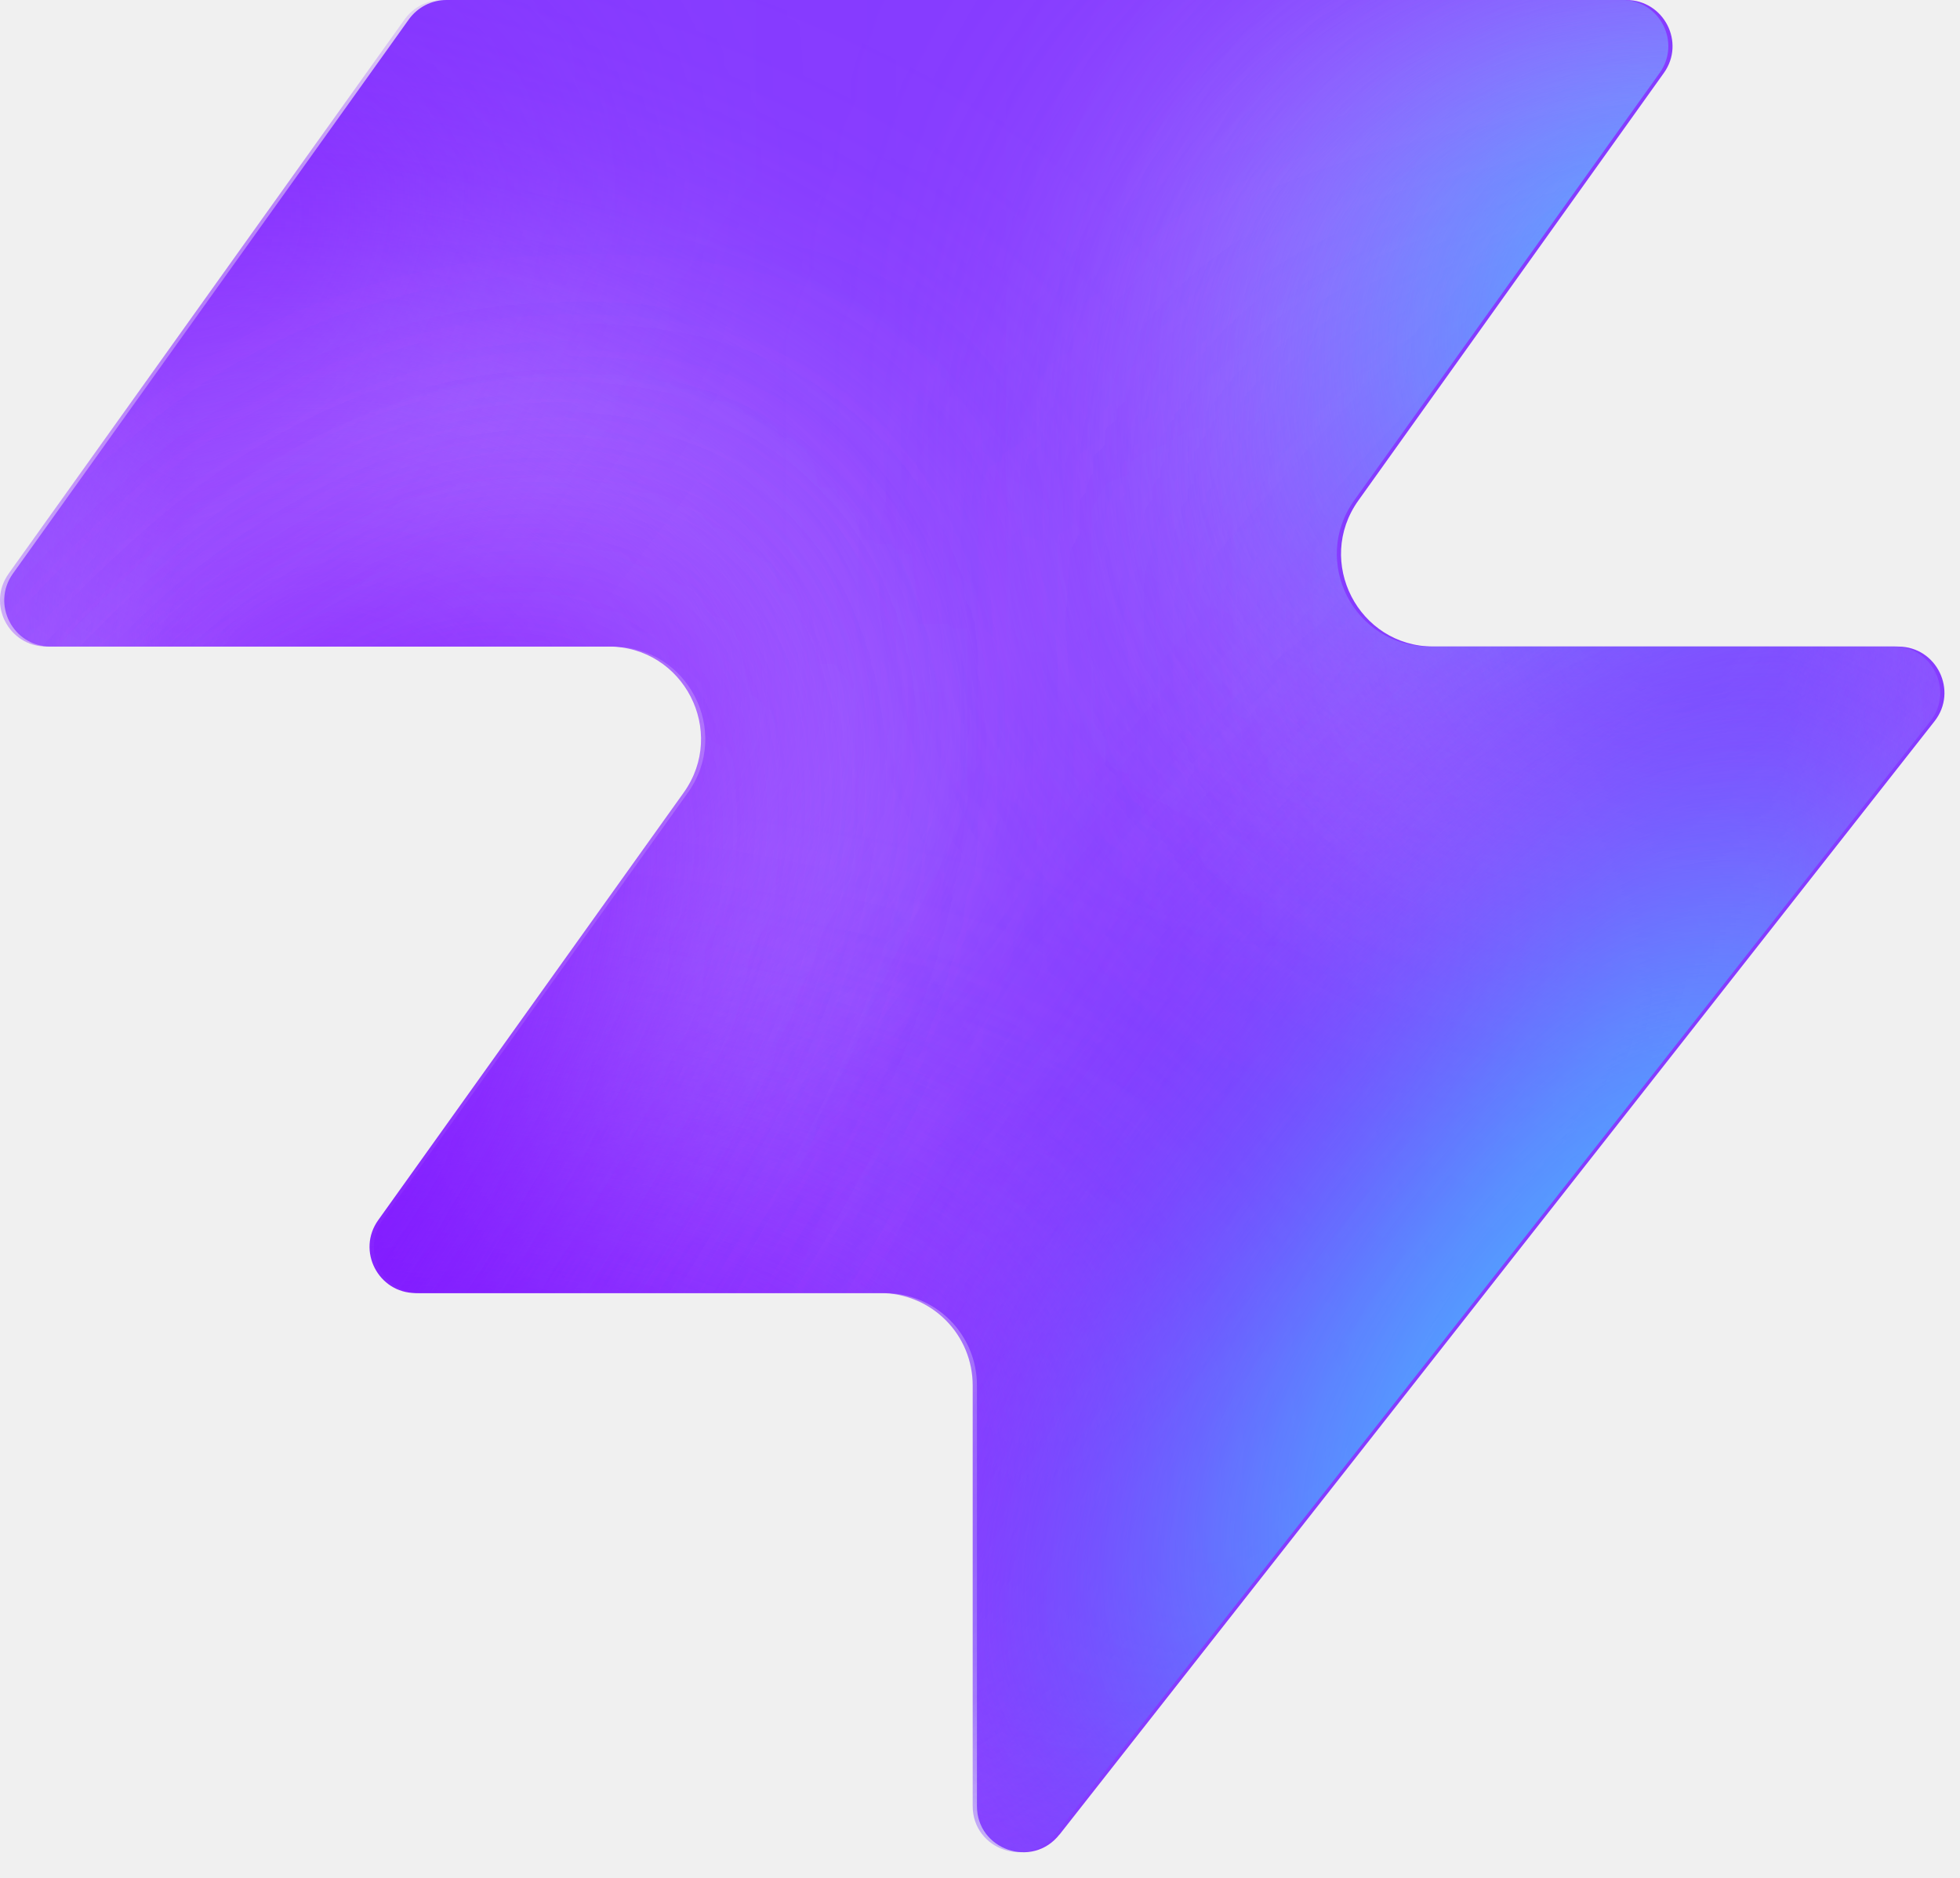
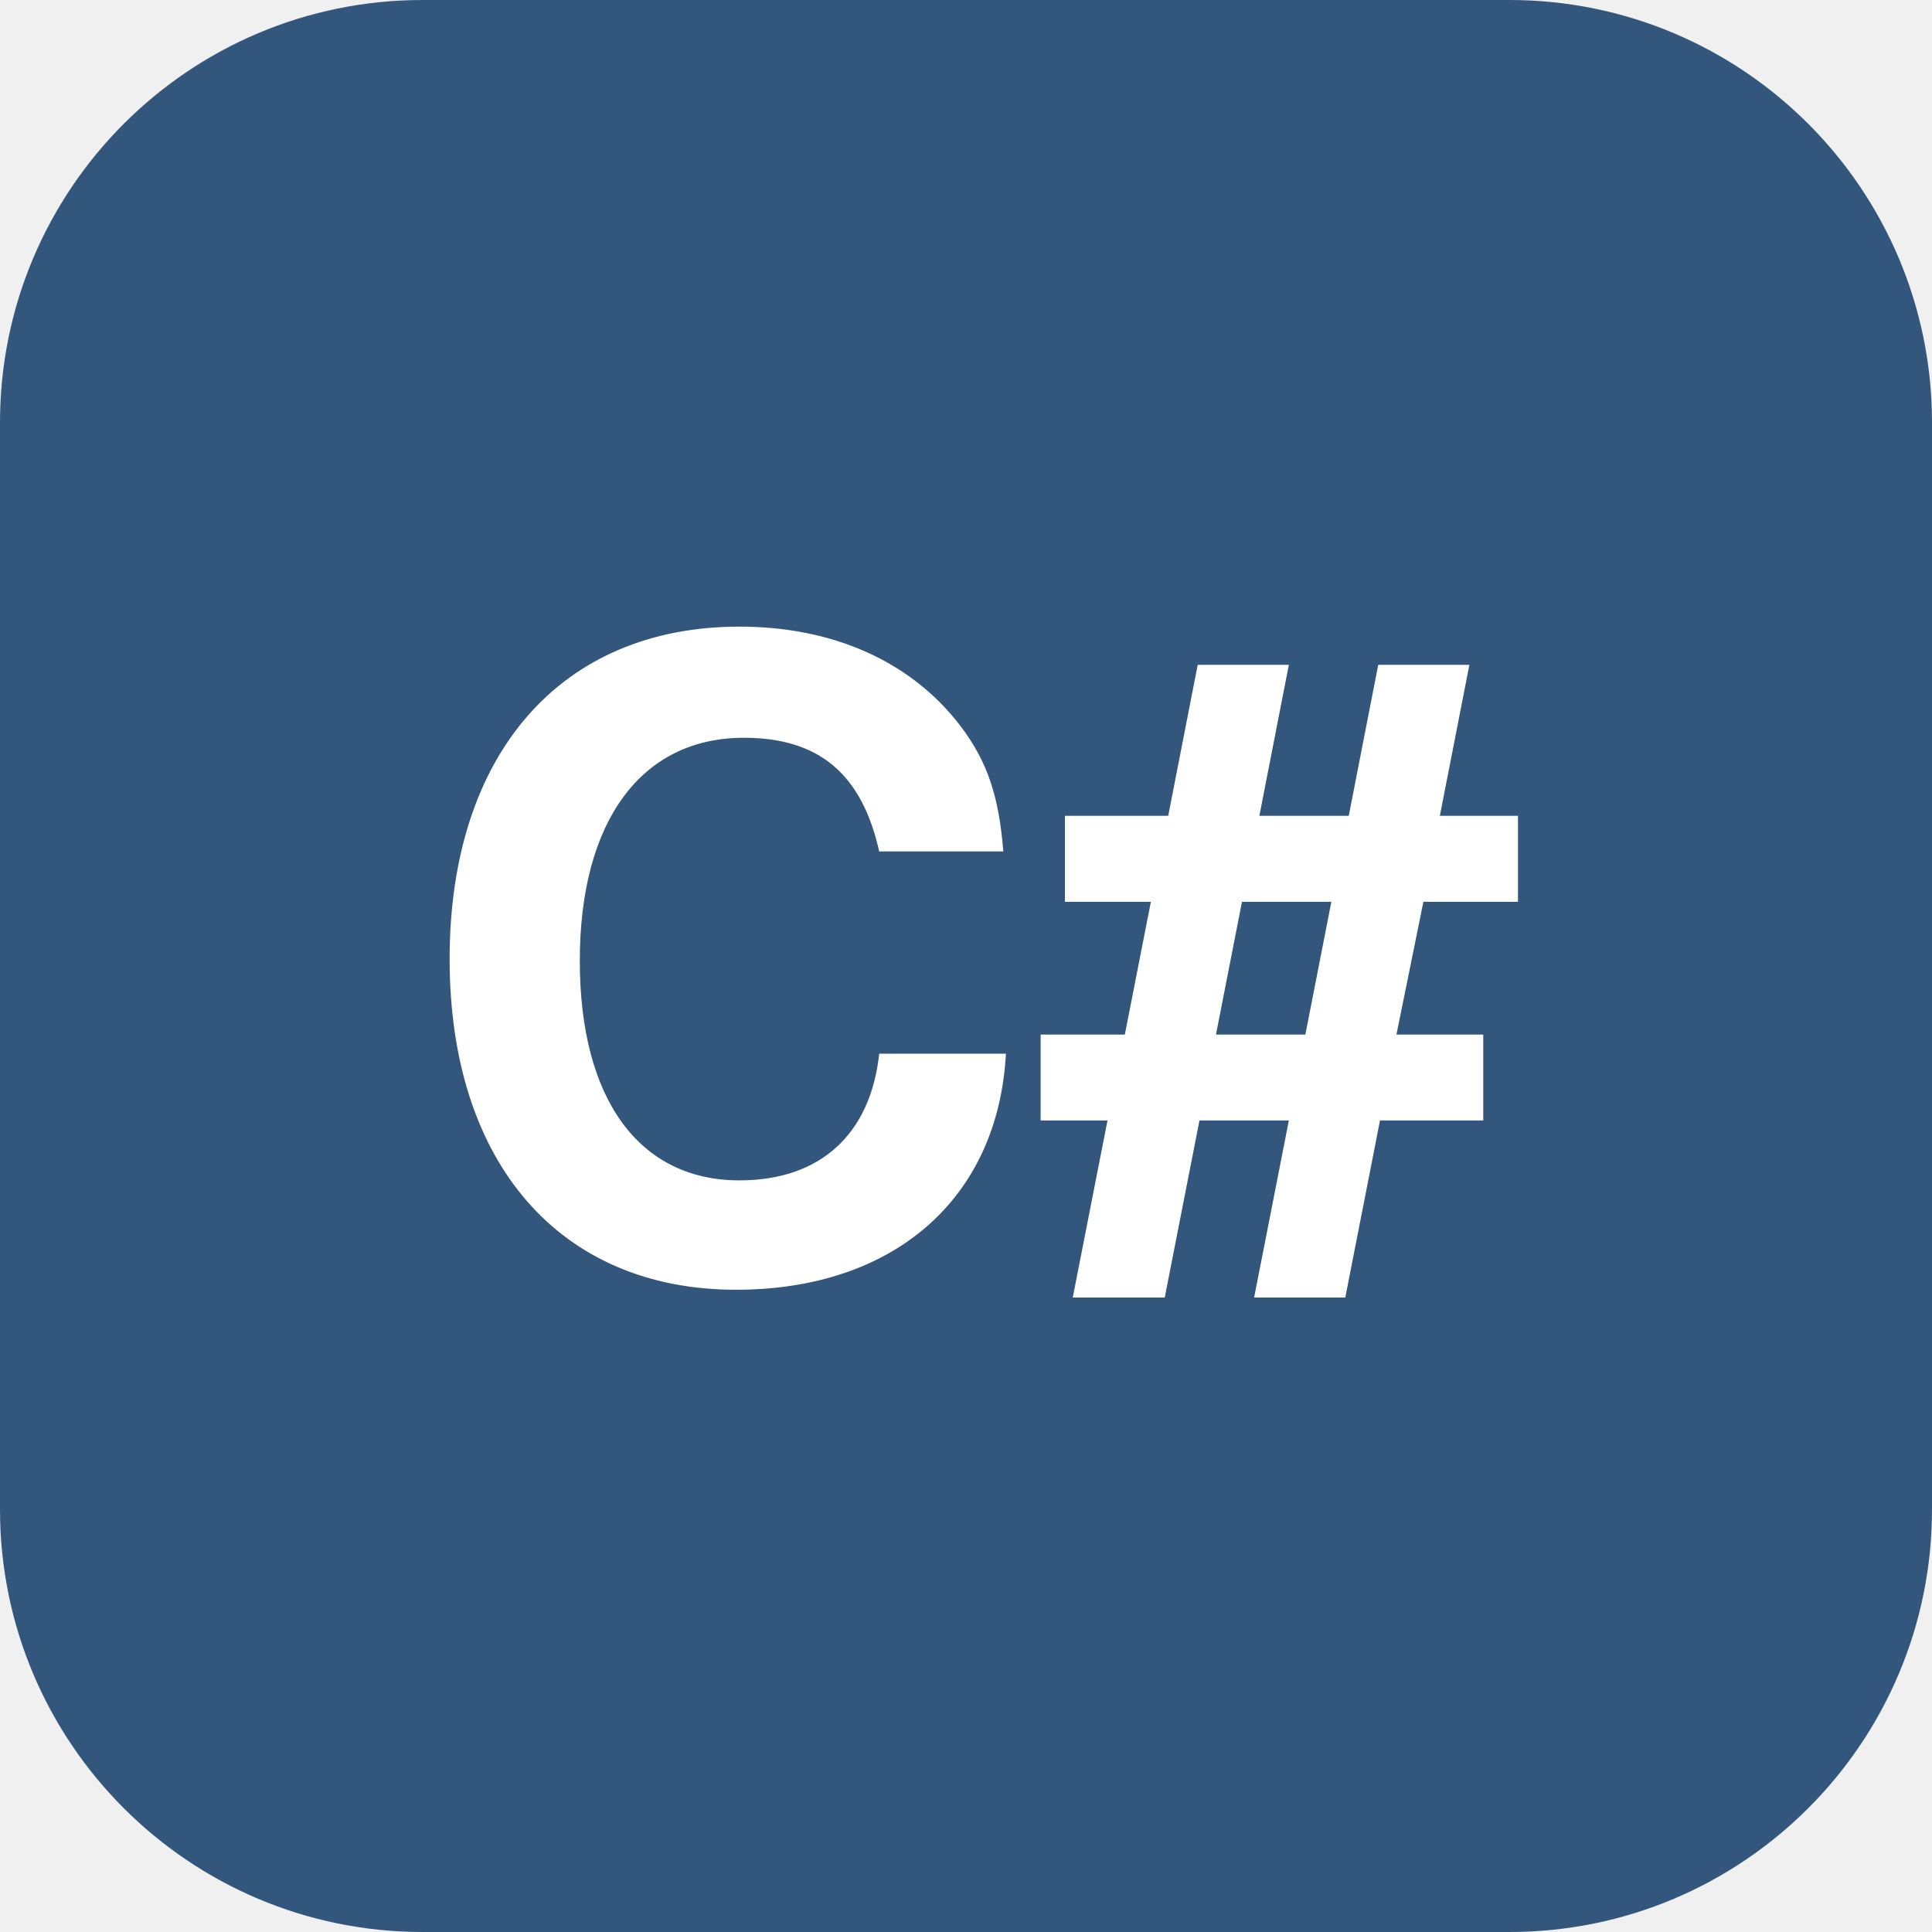
- <svg xmlns="http://www.w3.org/2000/svg" width="48" height="46" fill="none" viewBox="0 0 48 46">
-   <path fill="#863bff" d="M25.946 44.938c-.664.845-2.021.375-2.021-.698V33.937a2.26 2.26 0 0 0-2.262-2.262H10.287c-.92 0-1.456-1.04-.92-1.788l7.48-10.471c1.07-1.497 0-3.578-1.842-3.578H1.237c-.92 0-1.456-1.04-.92-1.788L10.013.474c.214-.297.556-.474.92-.474h28.894c.92 0 1.456 1.04.92 1.788l-7.48 10.471c-1.07 1.498 0 3.579 1.842 3.579h11.377c.943 0 1.473 1.088.89 1.83L25.947 44.94z" style="fill:#863bff;fill:color(display-p3 .525 .23 1);fill-opacity:1" />
-   <mask id="a" width="48" height="46" x="0" y="0" maskUnits="userSpaceOnUse" style="mask-type:alpha">
-     <path fill="#000" d="M25.842 44.938c-.664.844-2.021.375-2.021-.698V33.937a2.26 2.26 0 0 0-2.262-2.262H10.183c-.92 0-1.456-1.04-.92-1.788l7.48-10.471c1.07-1.498 0-3.579-1.842-3.579H1.133c-.92 0-1.456-1.04-.92-1.787L9.91.473c.214-.297.556-.474.92-.474h28.894c.92 0 1.456 1.04.92 1.788l-7.48 10.471c-1.07 1.498 0 3.578 1.842 3.578h11.377c.943 0 1.473 1.088.89 1.832L25.843 44.94z" style="fill:#000;fill-opacity:1" />
-   </mask>
-   <g mask="url(#a)">
-     <g filter="url(#b)">
-       <ellipse cx="5.508" cy="14.704" fill="#ede6ff" rx="5.508" ry="14.704" style="fill:#ede6ff;fill:color(display-p3 .927 .903 1);fill-opacity:1" transform="matrix(.00324 1 1 -.00324 -4.47 31.516)" />
-     </g>
-     <g filter="url(#c)">
-       <ellipse cx="10.399" cy="29.851" fill="#ede6ff" rx="10.399" ry="29.851" style="fill:#ede6ff;fill:color(display-p3 .927 .903 1);fill-opacity:1" transform="matrix(.00324 1 1 -.00324 -39.328 7.883)" />
-     </g>
-     <g filter="url(#d)">
-       <ellipse cx="5.508" cy="30.487" fill="#7e14ff" rx="5.508" ry="30.487" style="fill:#7e14ff;fill:color(display-p3 .492 .077 1);fill-opacity:1" transform="rotate(89.814 -25.913 -14.639)scale(1 -1)" />
-     </g>
-     <g filter="url(#e)">
-       <ellipse cx="5.508" cy="30.599" fill="#7e14ff" rx="5.508" ry="30.599" style="fill:#7e14ff;fill:color(display-p3 .492 .077 1);fill-opacity:1" transform="rotate(89.814 -32.644 -3.334)scale(1 -1)" />
-     </g>
-     <g filter="url(#f)">
-       <ellipse cx="5.508" cy="30.599" fill="#7e14ff" rx="5.508" ry="30.599" style="fill:#7e14ff;fill:color(display-p3 .492 .077 1);fill-opacity:1" transform="matrix(.00324 1 1 -.00324 -34.34 30.47)" />
-     </g>
-     <g filter="url(#g)">
-       <ellipse cx="14.072" cy="22.078" fill="#ede6ff" rx="14.072" ry="22.078" style="fill:#ede6ff;fill:color(display-p3 .927 .903 1);fill-opacity:1" transform="rotate(93.35 24.506 48.493)scale(-1 1)" />
-     </g>
-     <g filter="url(#h)">
-       <ellipse cx="3.47" cy="21.501" fill="#7e14ff" rx="3.47" ry="21.501" style="fill:#7e14ff;fill:color(display-p3 .492 .077 1);fill-opacity:1" transform="rotate(89.009 28.708 47.59)scale(-1 1)" />
-     </g>
-     <g filter="url(#i)">
-       <ellipse cx="3.47" cy="21.501" fill="#7e14ff" rx="3.47" ry="21.501" style="fill:#7e14ff;fill:color(display-p3 .492 .077 1);fill-opacity:1" transform="rotate(89.009 28.708 47.59)scale(-1 1)" />
-     </g>
-     <g filter="url(#j)">
-       <ellipse cx=".387" cy="8.972" fill="#7e14ff" rx="4.407" ry="29.108" style="fill:#7e14ff;fill:color(display-p3 .492 .077 1);fill-opacity:1" transform="rotate(39.51 .387 8.972)" />
-     </g>
-     <g filter="url(#k)">
-       <ellipse cx="47.523" cy="-6.092" fill="#7e14ff" rx="4.407" ry="29.108" style="fill:#7e14ff;fill:color(display-p3 .492 .077 1);fill-opacity:1" transform="rotate(37.892 47.523 -6.092)" />
-     </g>
-     <g filter="url(#l)">
-       <ellipse cx="41.412" cy="6.333" fill="#47bfff" rx="5.971" ry="9.665" style="fill:#47bfff;fill:color(display-p3 .28 .748 1);fill-opacity:1" transform="rotate(37.892 41.412 6.333)" />
-     </g>
-     <g filter="url(#m)">
-       <ellipse cx="-1.879" cy="38.332" fill="#7e14ff" rx="4.407" ry="29.108" style="fill:#7e14ff;fill:color(display-p3 .492 .077 1);fill-opacity:1" transform="rotate(37.892 -1.88 38.332)" />
-     </g>
-     <g filter="url(#n)">
-       <ellipse cx="-1.879" cy="38.332" fill="#7e14ff" rx="4.407" ry="29.108" style="fill:#7e14ff;fill:color(display-p3 .492 .077 1);fill-opacity:1" transform="rotate(37.892 -1.88 38.332)" />
-     </g>
-     <g filter="url(#o)">
-       <ellipse cx="35.651" cy="29.907" fill="#7e14ff" rx="4.407" ry="29.108" style="fill:#7e14ff;fill:color(display-p3 .492 .077 1);fill-opacity:1" transform="rotate(37.892 35.651 29.907)" />
-     </g>
-     <g filter="url(#p)">
-       <ellipse cx="38.418" cy="32.4" fill="#47bfff" rx="5.971" ry="15.297" style="fill:#47bfff;fill:color(display-p3 .28 .748 1);fill-opacity:1" transform="rotate(37.892 38.418 32.4)" />
-     </g>
-   </g>
-   <defs>
-     <filter id="b" width="60.045" height="41.654" x="-19.77" y="16.149" color-interpolation-filters="sRGB" filterUnits="userSpaceOnUse">
-       <feFlood flood-opacity="0" result="BackgroundImageFix" />
-       <feBlend in="SourceGraphic" in2="BackgroundImageFix" result="shape" />
-       <feGaussianBlur result="effect1_foregroundBlur_2002_17158" stdDeviation="7.659" />
-     </filter>
-     <filter id="c" width="90.34" height="51.437" x="-54.613" y="-7.533" color-interpolation-filters="sRGB" filterUnits="userSpaceOnUse">
-       <feFlood flood-opacity="0" result="BackgroundImageFix" />
-       <feBlend in="SourceGraphic" in2="BackgroundImageFix" result="shape" />
-       <feGaussianBlur result="effect1_foregroundBlur_2002_17158" stdDeviation="7.659" />
-     </filter>
-     <filter id="d" width="79.355" height="29.4" x="-49.64" y="2.03" color-interpolation-filters="sRGB" filterUnits="userSpaceOnUse">
-       <feFlood flood-opacity="0" result="BackgroundImageFix" />
-       <feBlend in="SourceGraphic" in2="BackgroundImageFix" result="shape" />
-       <feGaussianBlur result="effect1_foregroundBlur_2002_17158" stdDeviation="4.596" />
-     </filter>
-     <filter id="e" width="79.579" height="29.4" x="-45.045" y="20.029" color-interpolation-filters="sRGB" filterUnits="userSpaceOnUse">
-       <feFlood flood-opacity="0" result="BackgroundImageFix" />
-       <feBlend in="SourceGraphic" in2="BackgroundImageFix" result="shape" />
-       <feGaussianBlur result="effect1_foregroundBlur_2002_17158" stdDeviation="4.596" />
-     </filter>
-     <filter id="f" width="79.579" height="29.4" x="-43.513" y="21.178" color-interpolation-filters="sRGB" filterUnits="userSpaceOnUse">
-       <feFlood flood-opacity="0" result="BackgroundImageFix" />
-       <feBlend in="SourceGraphic" in2="BackgroundImageFix" result="shape" />
-       <feGaussianBlur result="effect1_foregroundBlur_2002_17158" stdDeviation="4.596" />
-     </filter>
-     <filter id="g" width="74.749" height="58.852" x="15.756" y="-17.901" color-interpolation-filters="sRGB" filterUnits="userSpaceOnUse">
-       <feFlood flood-opacity="0" result="BackgroundImageFix" />
-       <feBlend in="SourceGraphic" in2="BackgroundImageFix" result="shape" />
-       <feGaussianBlur result="effect1_foregroundBlur_2002_17158" stdDeviation="7.659" />
-     </filter>
-     <filter id="h" width="61.377" height="25.362" x="23.548" y="2.284" color-interpolation-filters="sRGB" filterUnits="userSpaceOnUse">
-       <feFlood flood-opacity="0" result="BackgroundImageFix" />
-       <feBlend in="SourceGraphic" in2="BackgroundImageFix" result="shape" />
-       <feGaussianBlur result="effect1_foregroundBlur_2002_17158" stdDeviation="4.596" />
-     </filter>
-     <filter id="i" width="61.377" height="25.362" x="23.548" y="2.284" color-interpolation-filters="sRGB" filterUnits="userSpaceOnUse">
-       <feFlood flood-opacity="0" result="BackgroundImageFix" />
-       <feBlend in="SourceGraphic" in2="BackgroundImageFix" result="shape" />
-       <feGaussianBlur result="effect1_foregroundBlur_2002_17158" stdDeviation="4.596" />
-     </filter>
-     <filter id="j" width="56.045" height="63.649" x="-27.636" y="-22.853" color-interpolation-filters="sRGB" filterUnits="userSpaceOnUse">
-       <feFlood flood-opacity="0" result="BackgroundImageFix" />
-       <feBlend in="SourceGraphic" in2="BackgroundImageFix" result="shape" />
-       <feGaussianBlur result="effect1_foregroundBlur_2002_17158" stdDeviation="4.596" />
-     </filter>
-     <filter id="k" width="54.814" height="64.646" x="20.116" y="-38.415" color-interpolation-filters="sRGB" filterUnits="userSpaceOnUse">
-       <feFlood flood-opacity="0" result="BackgroundImageFix" />
-       <feBlend in="SourceGraphic" in2="BackgroundImageFix" result="shape" />
-       <feGaussianBlur result="effect1_foregroundBlur_2002_17158" stdDeviation="4.596" />
-     </filter>
-     <filter id="l" width="33.541" height="35.313" x="24.641" y="-11.323" color-interpolation-filters="sRGB" filterUnits="userSpaceOnUse">
-       <feFlood flood-opacity="0" result="BackgroundImageFix" />
-       <feBlend in="SourceGraphic" in2="BackgroundImageFix" result="shape" />
-       <feGaussianBlur result="effect1_foregroundBlur_2002_17158" stdDeviation="4.596" />
-     </filter>
-     <filter id="m" width="54.814" height="64.646" x="-29.286" y="6.009" color-interpolation-filters="sRGB" filterUnits="userSpaceOnUse">
-       <feFlood flood-opacity="0" result="BackgroundImageFix" />
-       <feBlend in="SourceGraphic" in2="BackgroundImageFix" result="shape" />
-       <feGaussianBlur result="effect1_foregroundBlur_2002_17158" stdDeviation="4.596" />
-     </filter>
-     <filter id="n" width="54.814" height="64.646" x="-29.286" y="6.009" color-interpolation-filters="sRGB" filterUnits="userSpaceOnUse">
-       <feFlood flood-opacity="0" result="BackgroundImageFix" />
-       <feBlend in="SourceGraphic" in2="BackgroundImageFix" result="shape" />
-       <feGaussianBlur result="effect1_foregroundBlur_2002_17158" stdDeviation="4.596" />
-     </filter>
-     <filter id="o" width="54.814" height="64.646" x="8.244" y="-2.416" color-interpolation-filters="sRGB" filterUnits="userSpaceOnUse">
-       <feFlood flood-opacity="0" result="BackgroundImageFix" />
-       <feBlend in="SourceGraphic" in2="BackgroundImageFix" result="shape" />
-       <feGaussianBlur result="effect1_foregroundBlur_2002_17158" stdDeviation="4.596" />
-     </filter>
-     <filter id="p" width="39.409" height="43.623" x="18.713" y="10.588" color-interpolation-filters="sRGB" filterUnits="userSpaceOnUse">
-       <feFlood flood-opacity="0" result="BackgroundImageFix" />
-       <feBlend in="SourceGraphic" in2="BackgroundImageFix" result="shape" />
-       <feGaussianBlur result="effect1_foregroundBlur_2002_17158" stdDeviation="4.596" />
-     </filter>
-   </defs>
+ <svg xmlns="http://www.w3.org/2000/svg" viewBox="0 0 512 512">
+   <rect width="512" height="512" rx="112" fill="#33567d" />
+   <text x="256" y="256" dy=".35em" text-anchor="middle" font-family="-apple-system, 'Segoe UI', Helvetica, Arial, sans-serif" font-weight="700" font-size="230" fill="#ffffff">C#</text>
</svg>
